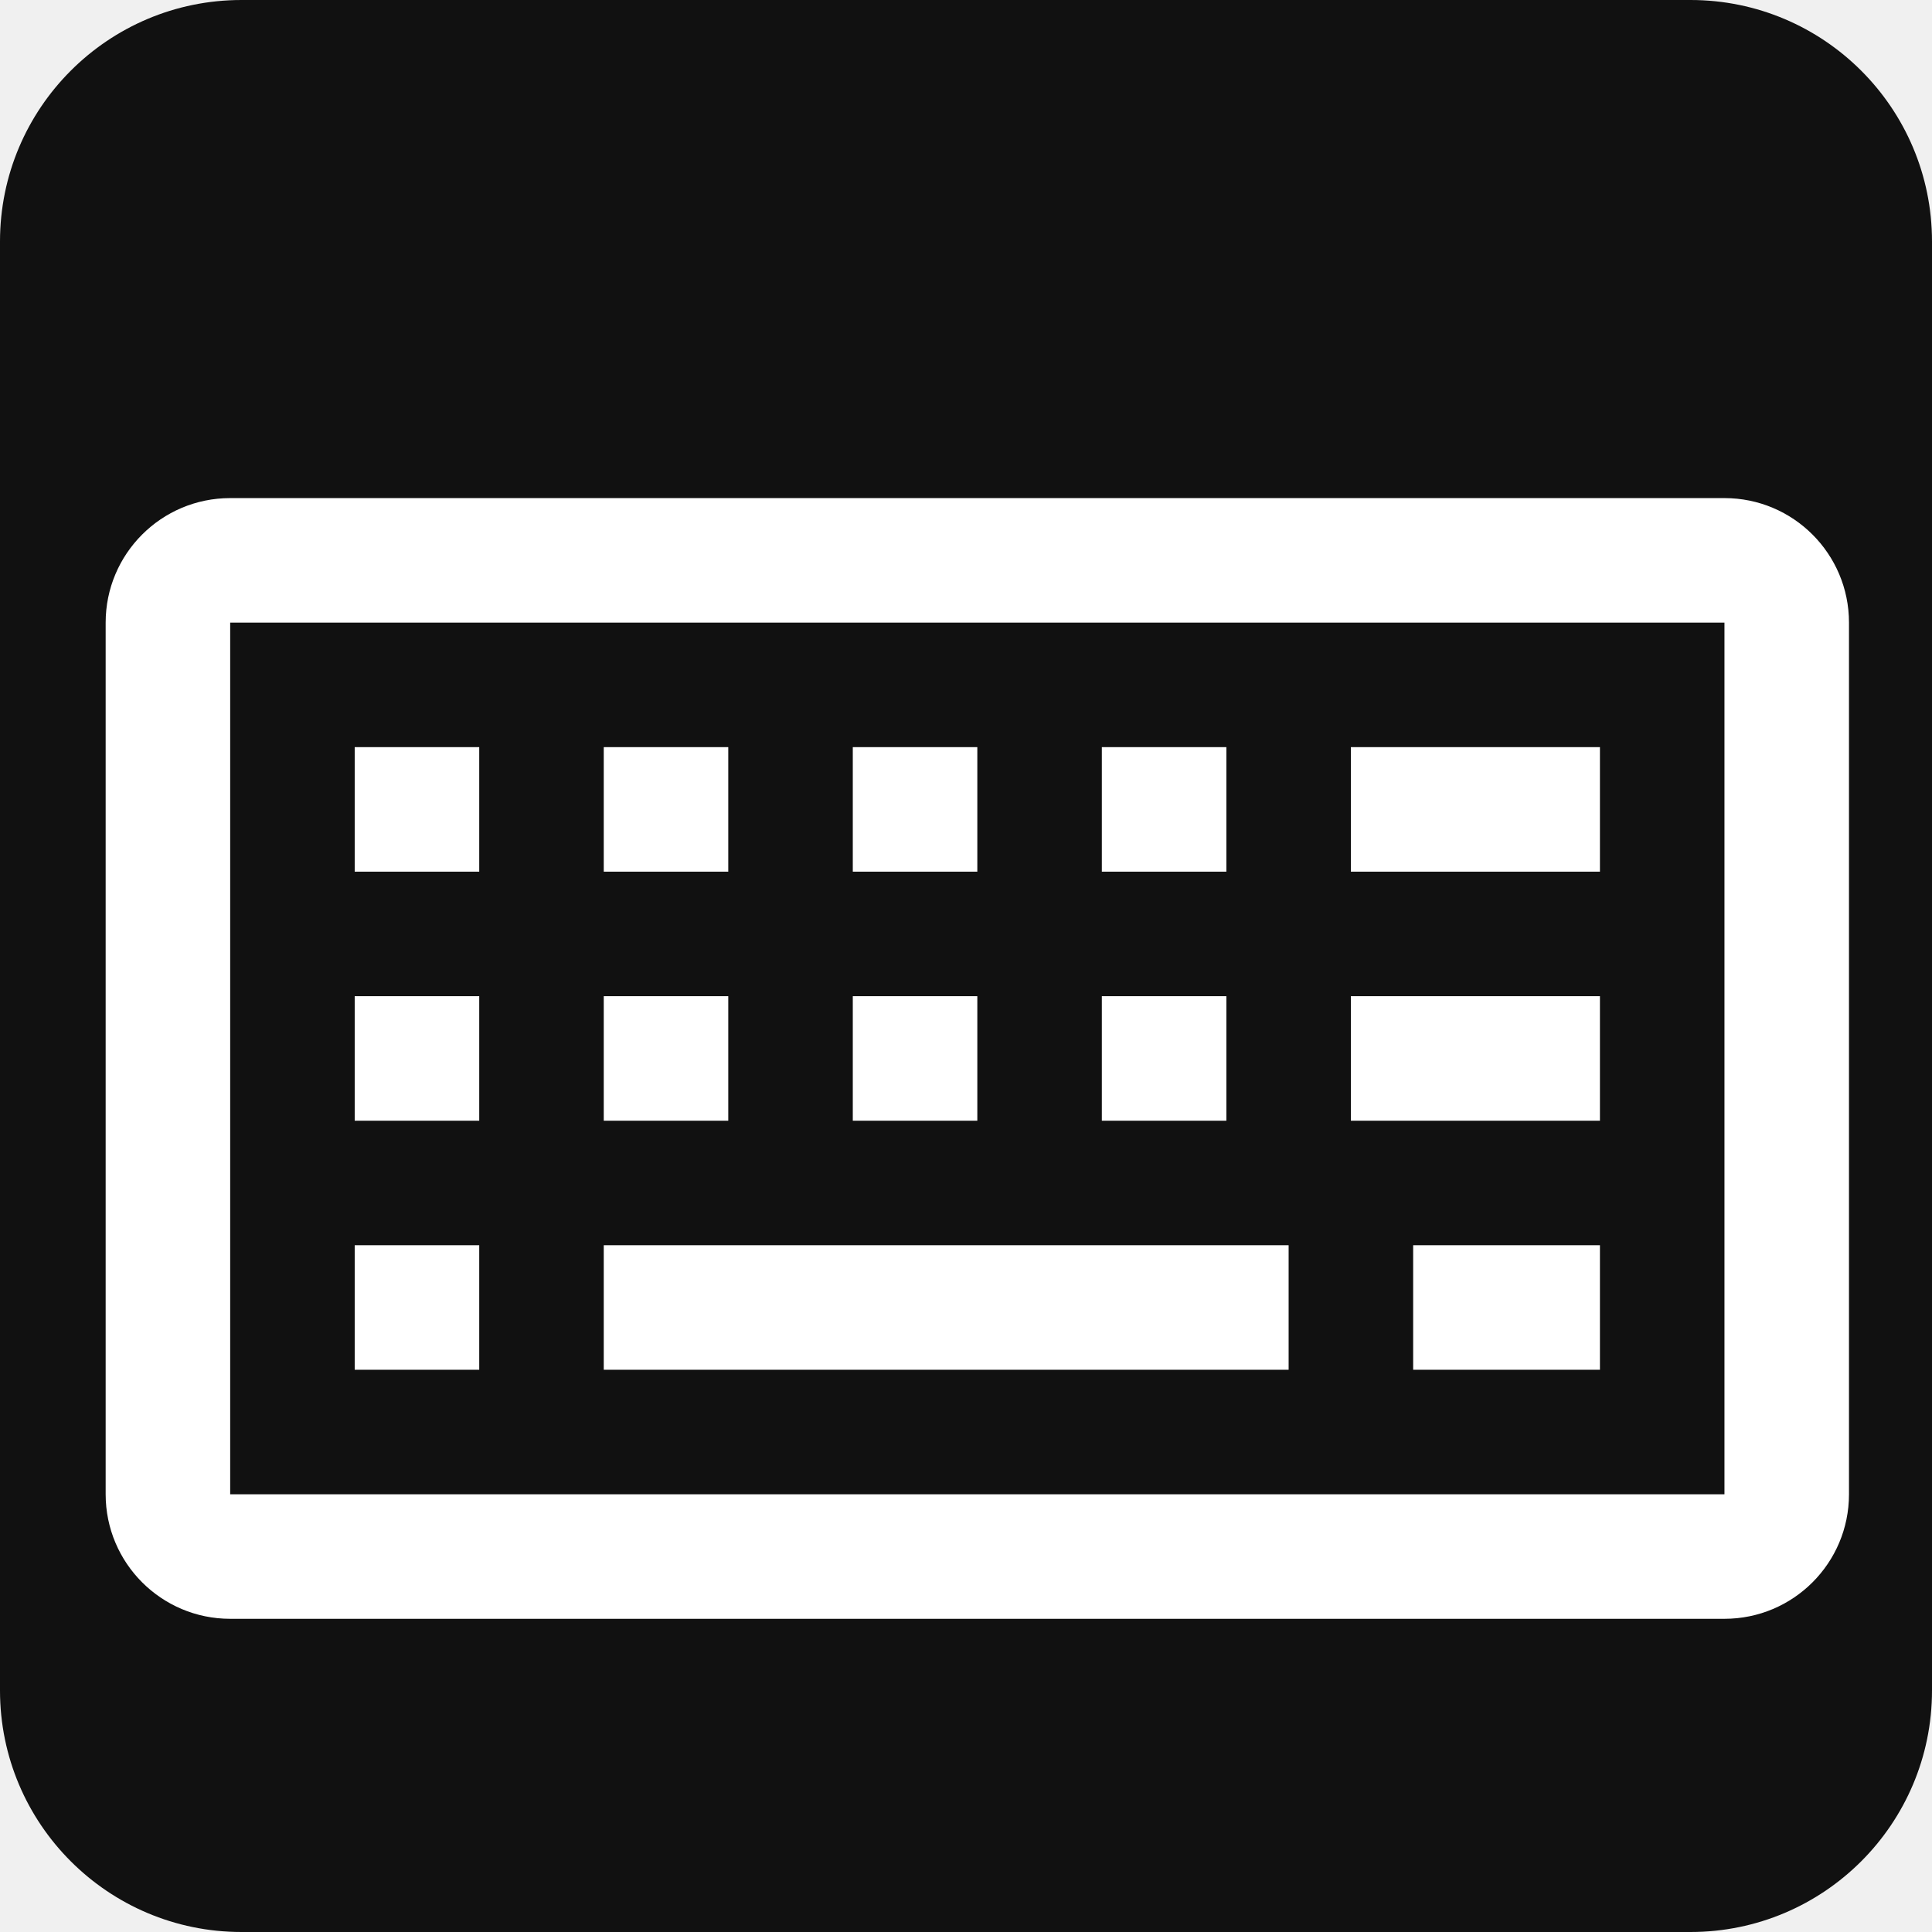
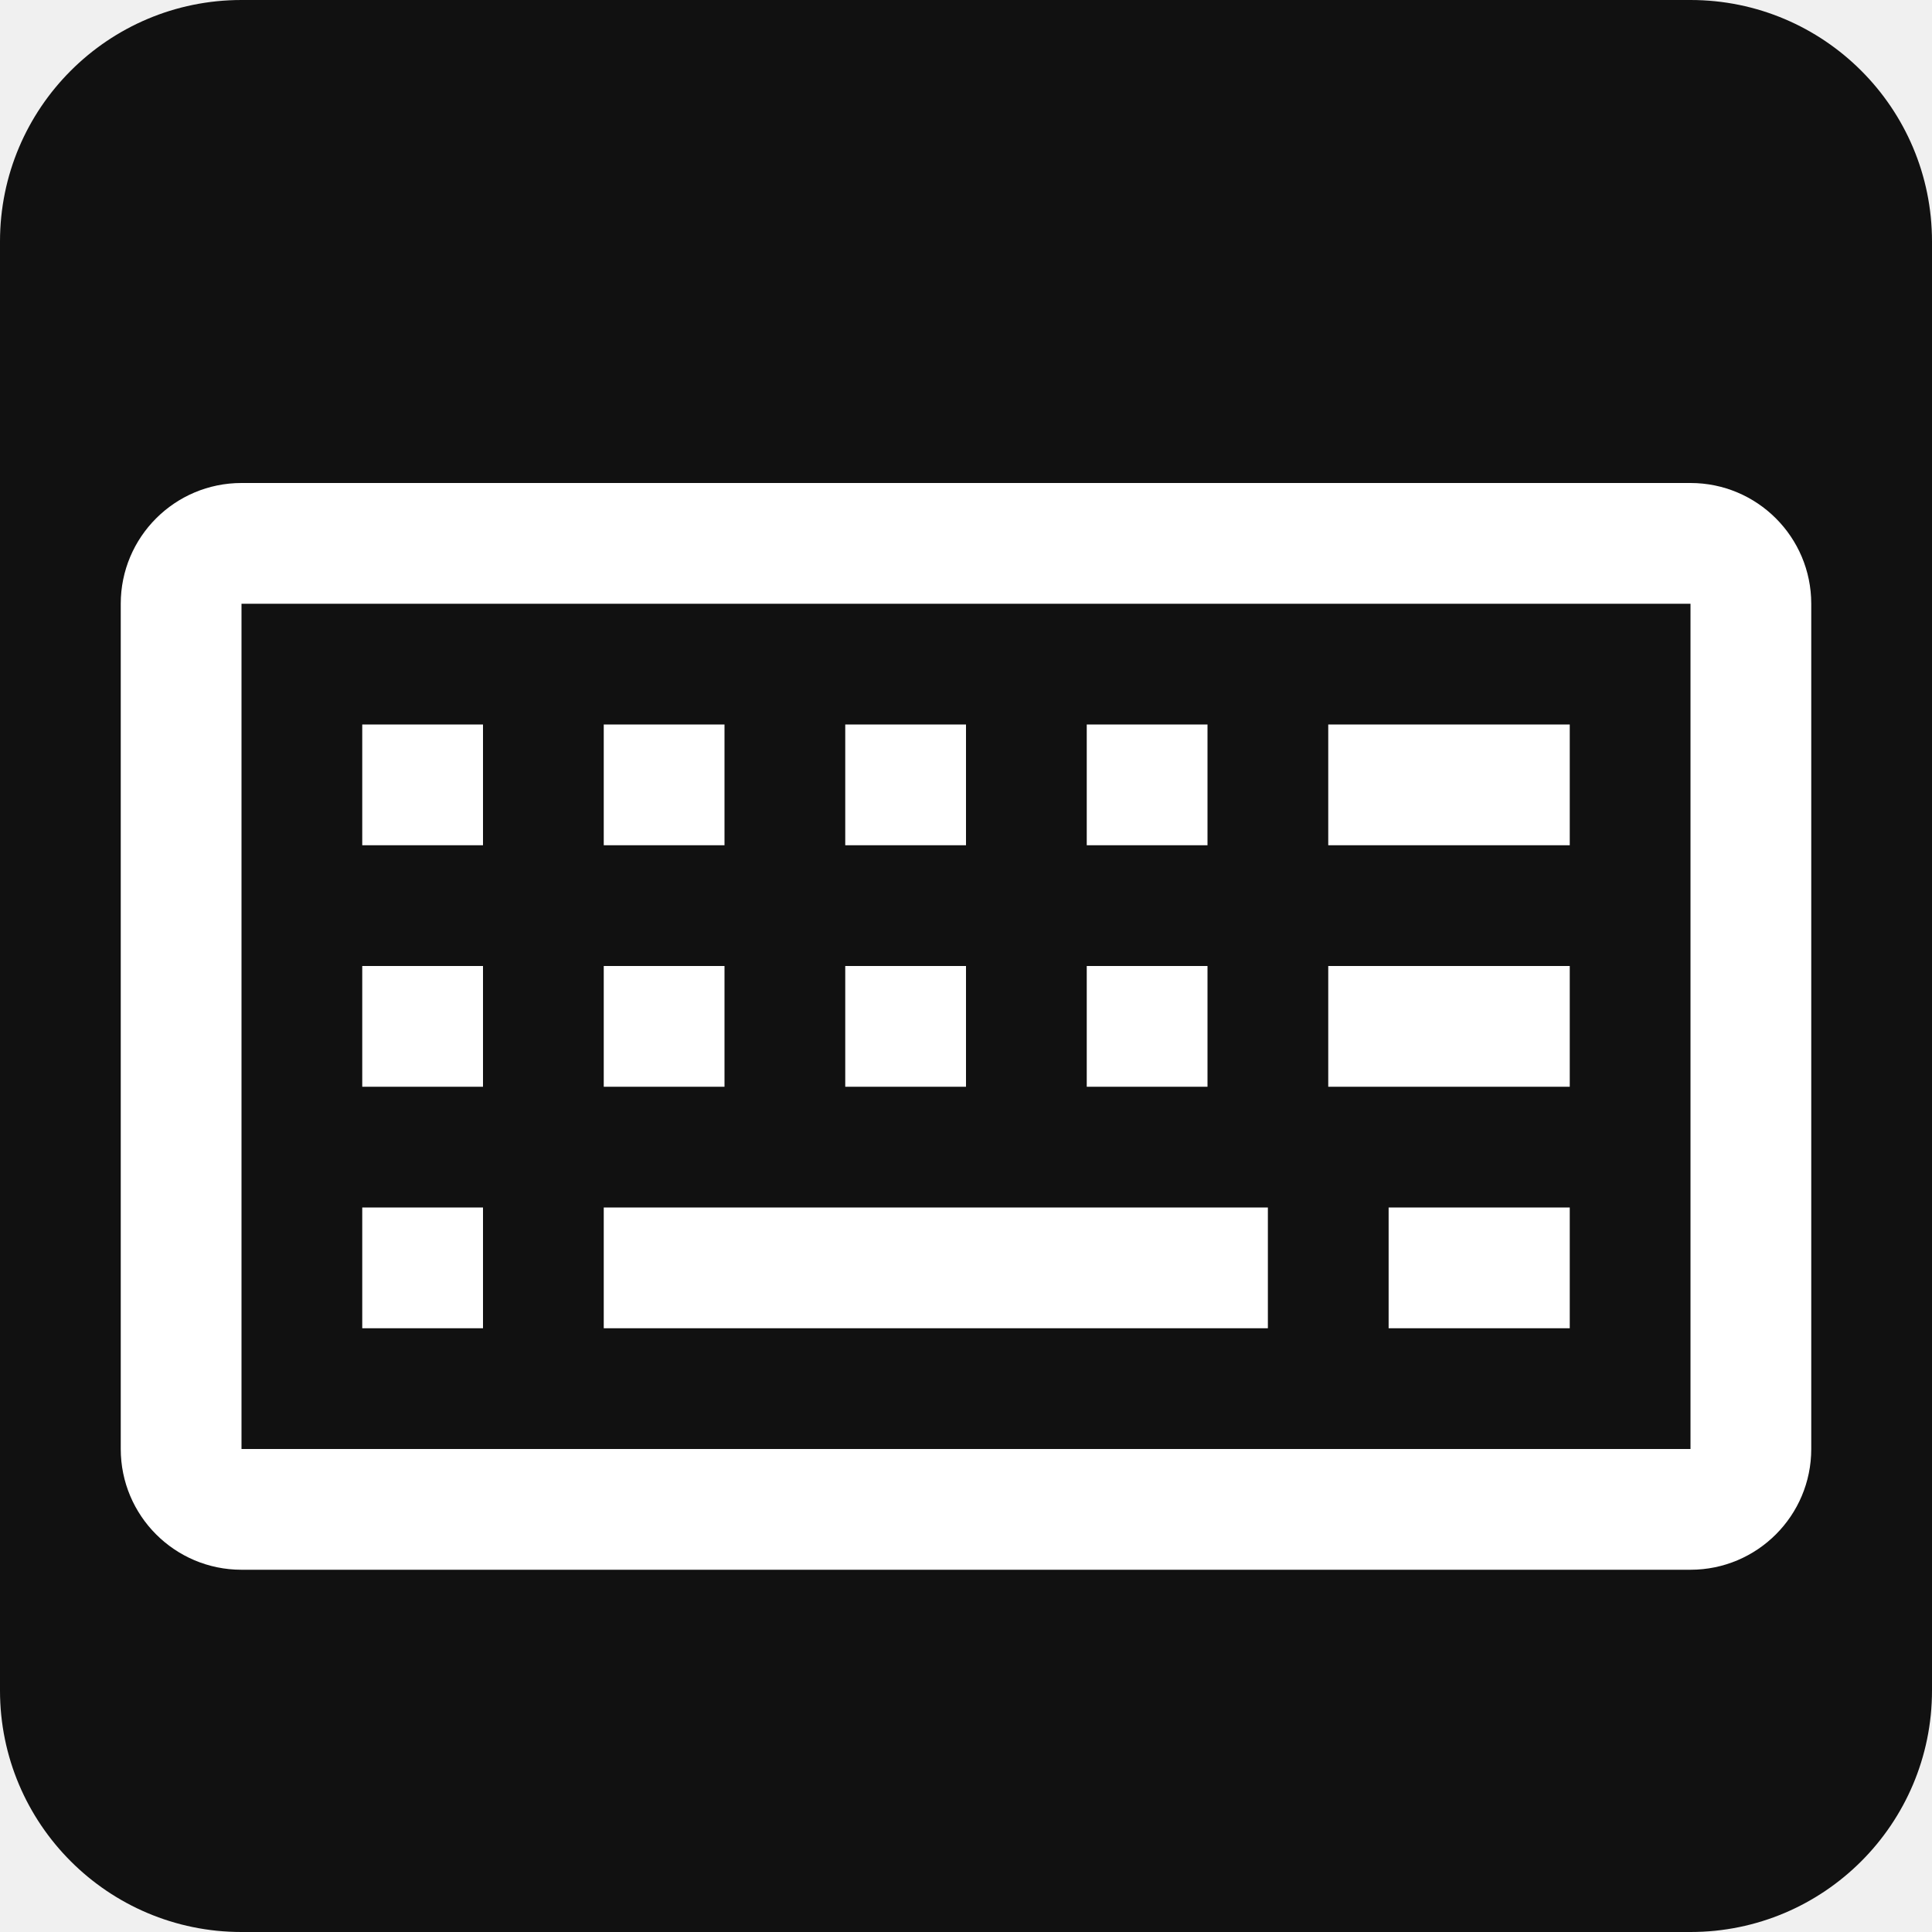
<svg xmlns="http://www.w3.org/2000/svg" viewBox="0 0 512 512" width="512" height="512">
  <rect x="0" y="0" width="512" height="512" rx="64" fill="#111111" />
-   <g transform="translate(-5, 0) scale(16.5)">
+   <g transform="scale(16)">
    <path fill="#ffffff" d="M28 26H4a2 2 0 0 1-2-2V10a2 2 0 0 1 2-2h24a2 2 0 0 1 2 2v14a2 2 0 0 1-2 2M4 10v14h24V10Z" />
    <path fill="#ffffff" d="M10 20h11v2H10zm-4-8h2v2H6zm4 0h2v2h-2zm4 0h2v2h-2zm4 0h2v2h-2zM6 20h2v2H6zm0-4h2v2H6zm4 0h2v2h-2zm4 0h2v2h-2zm8-4h4v2h-4zm0 4h4v2h-4zm-4 0h2v2h-2zm5 4h3v2h-3z" />
  </g>
</svg>
